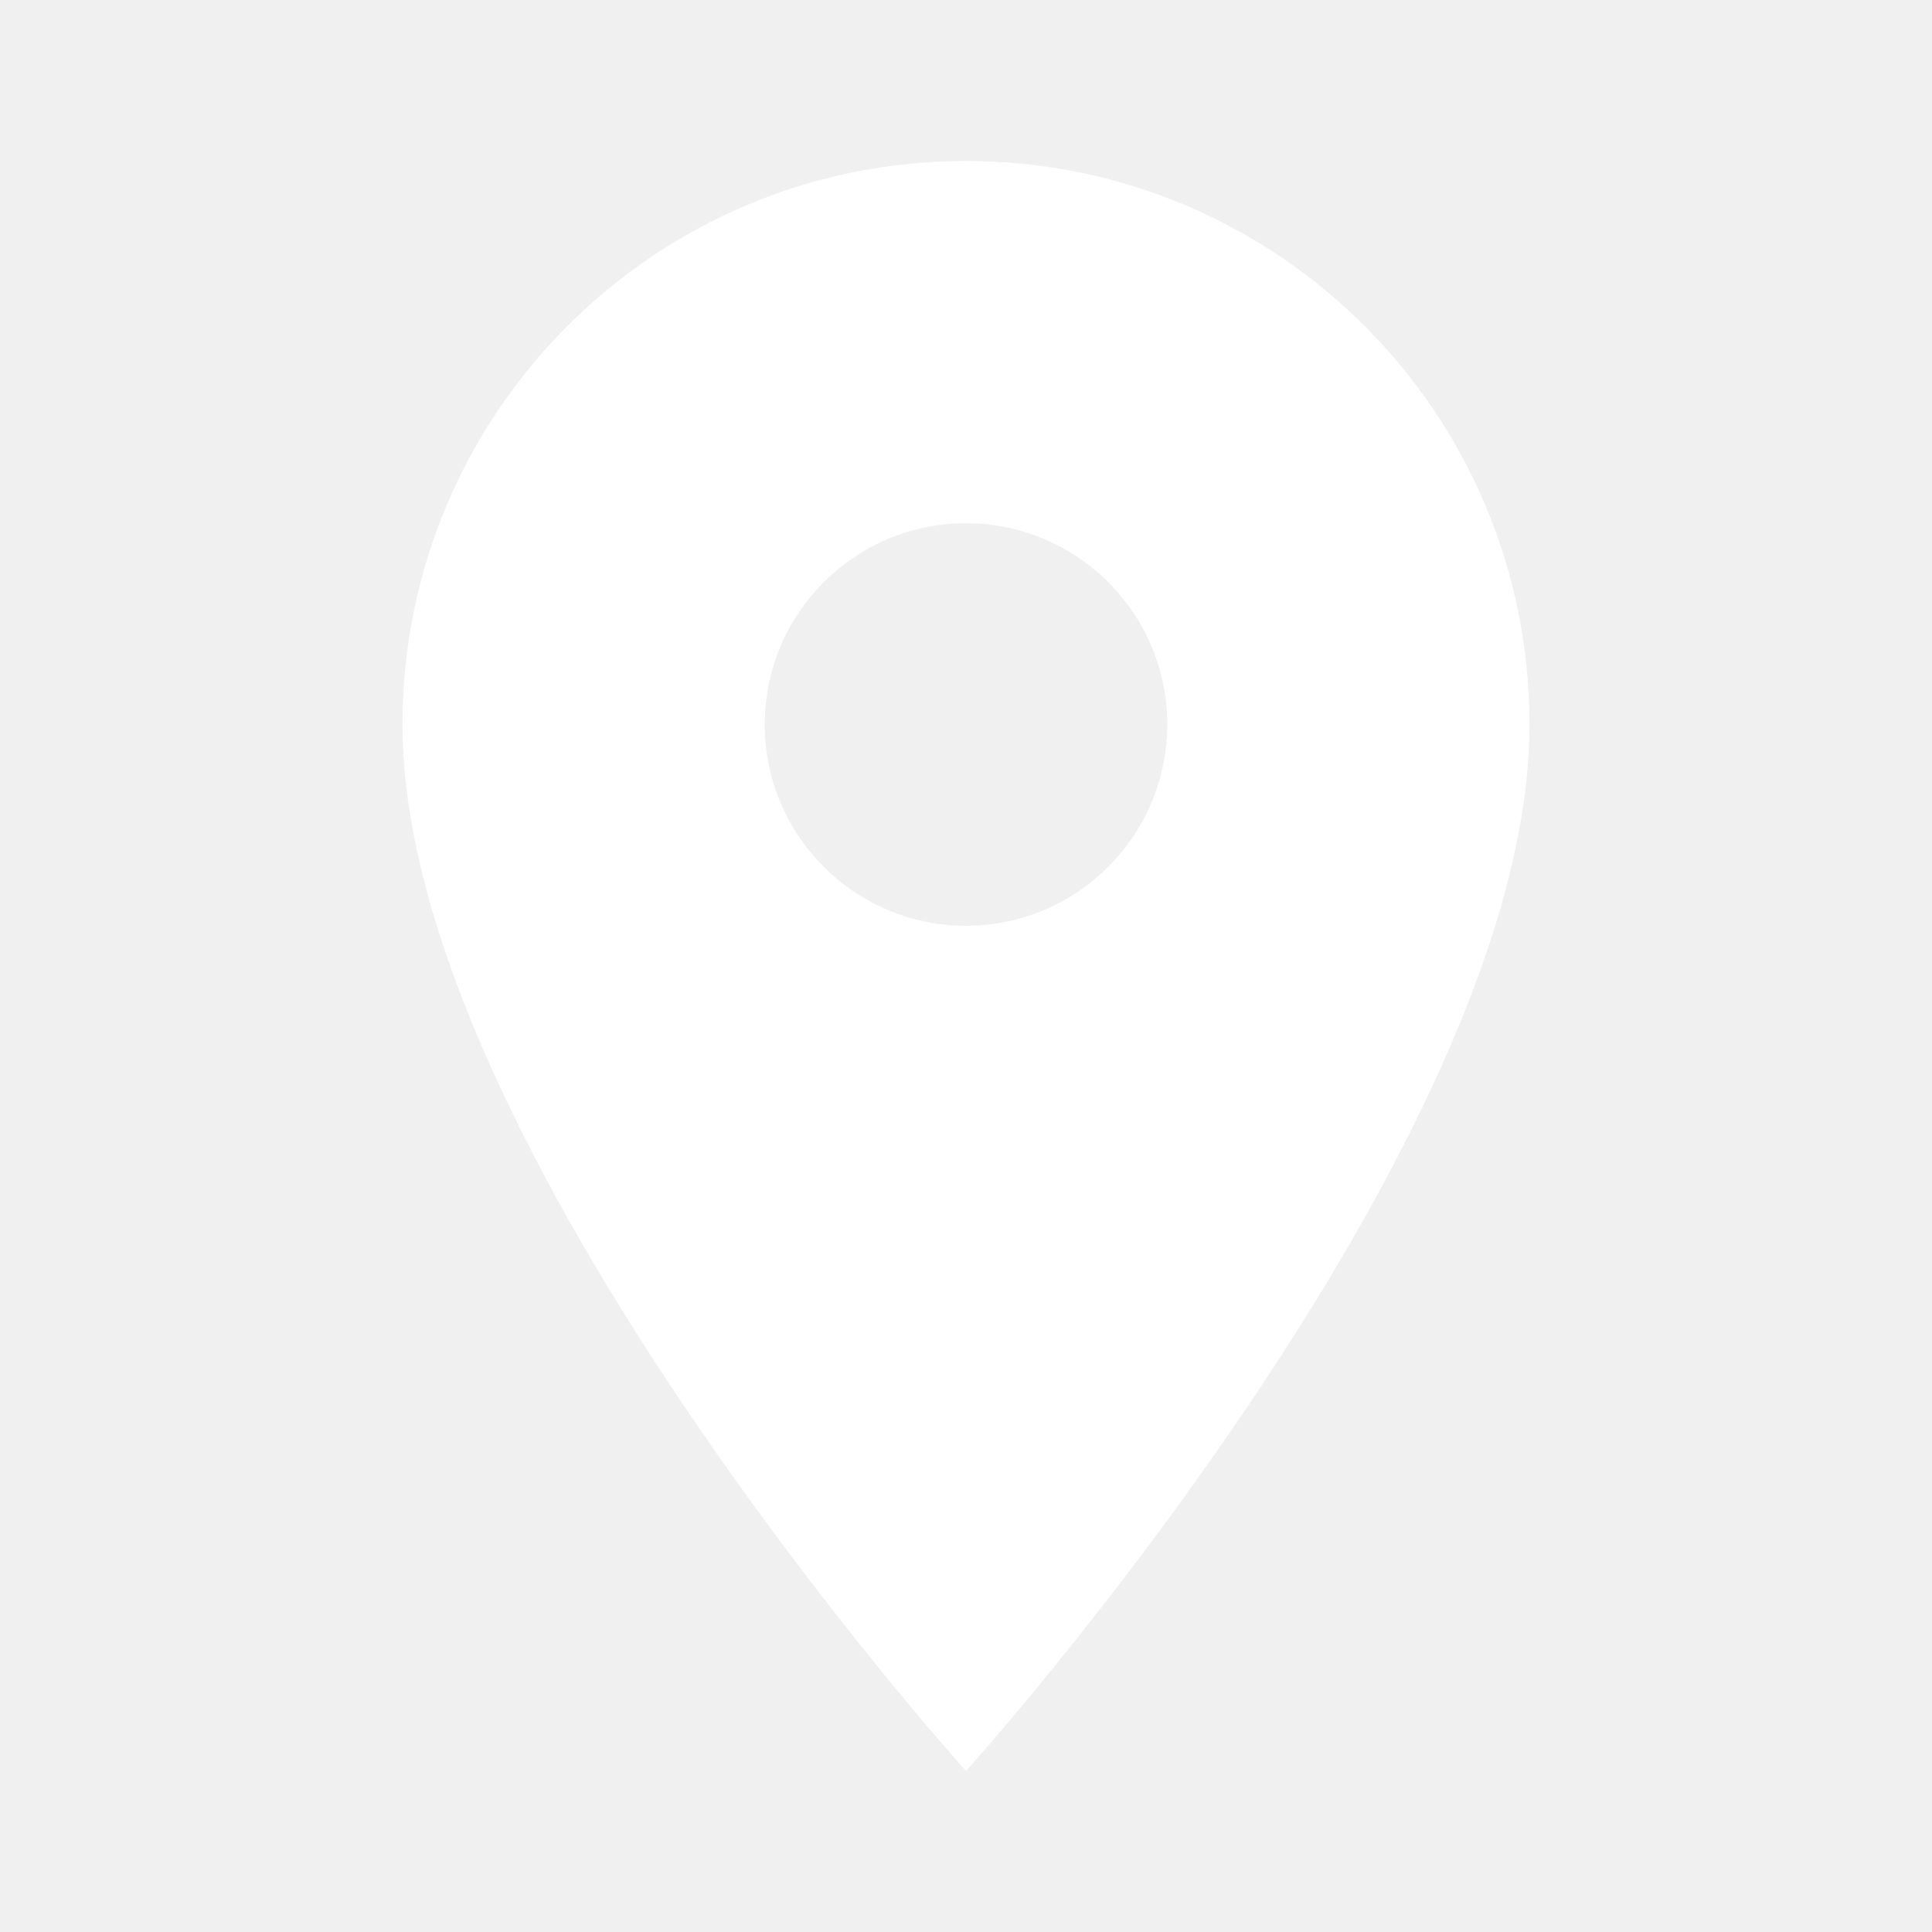
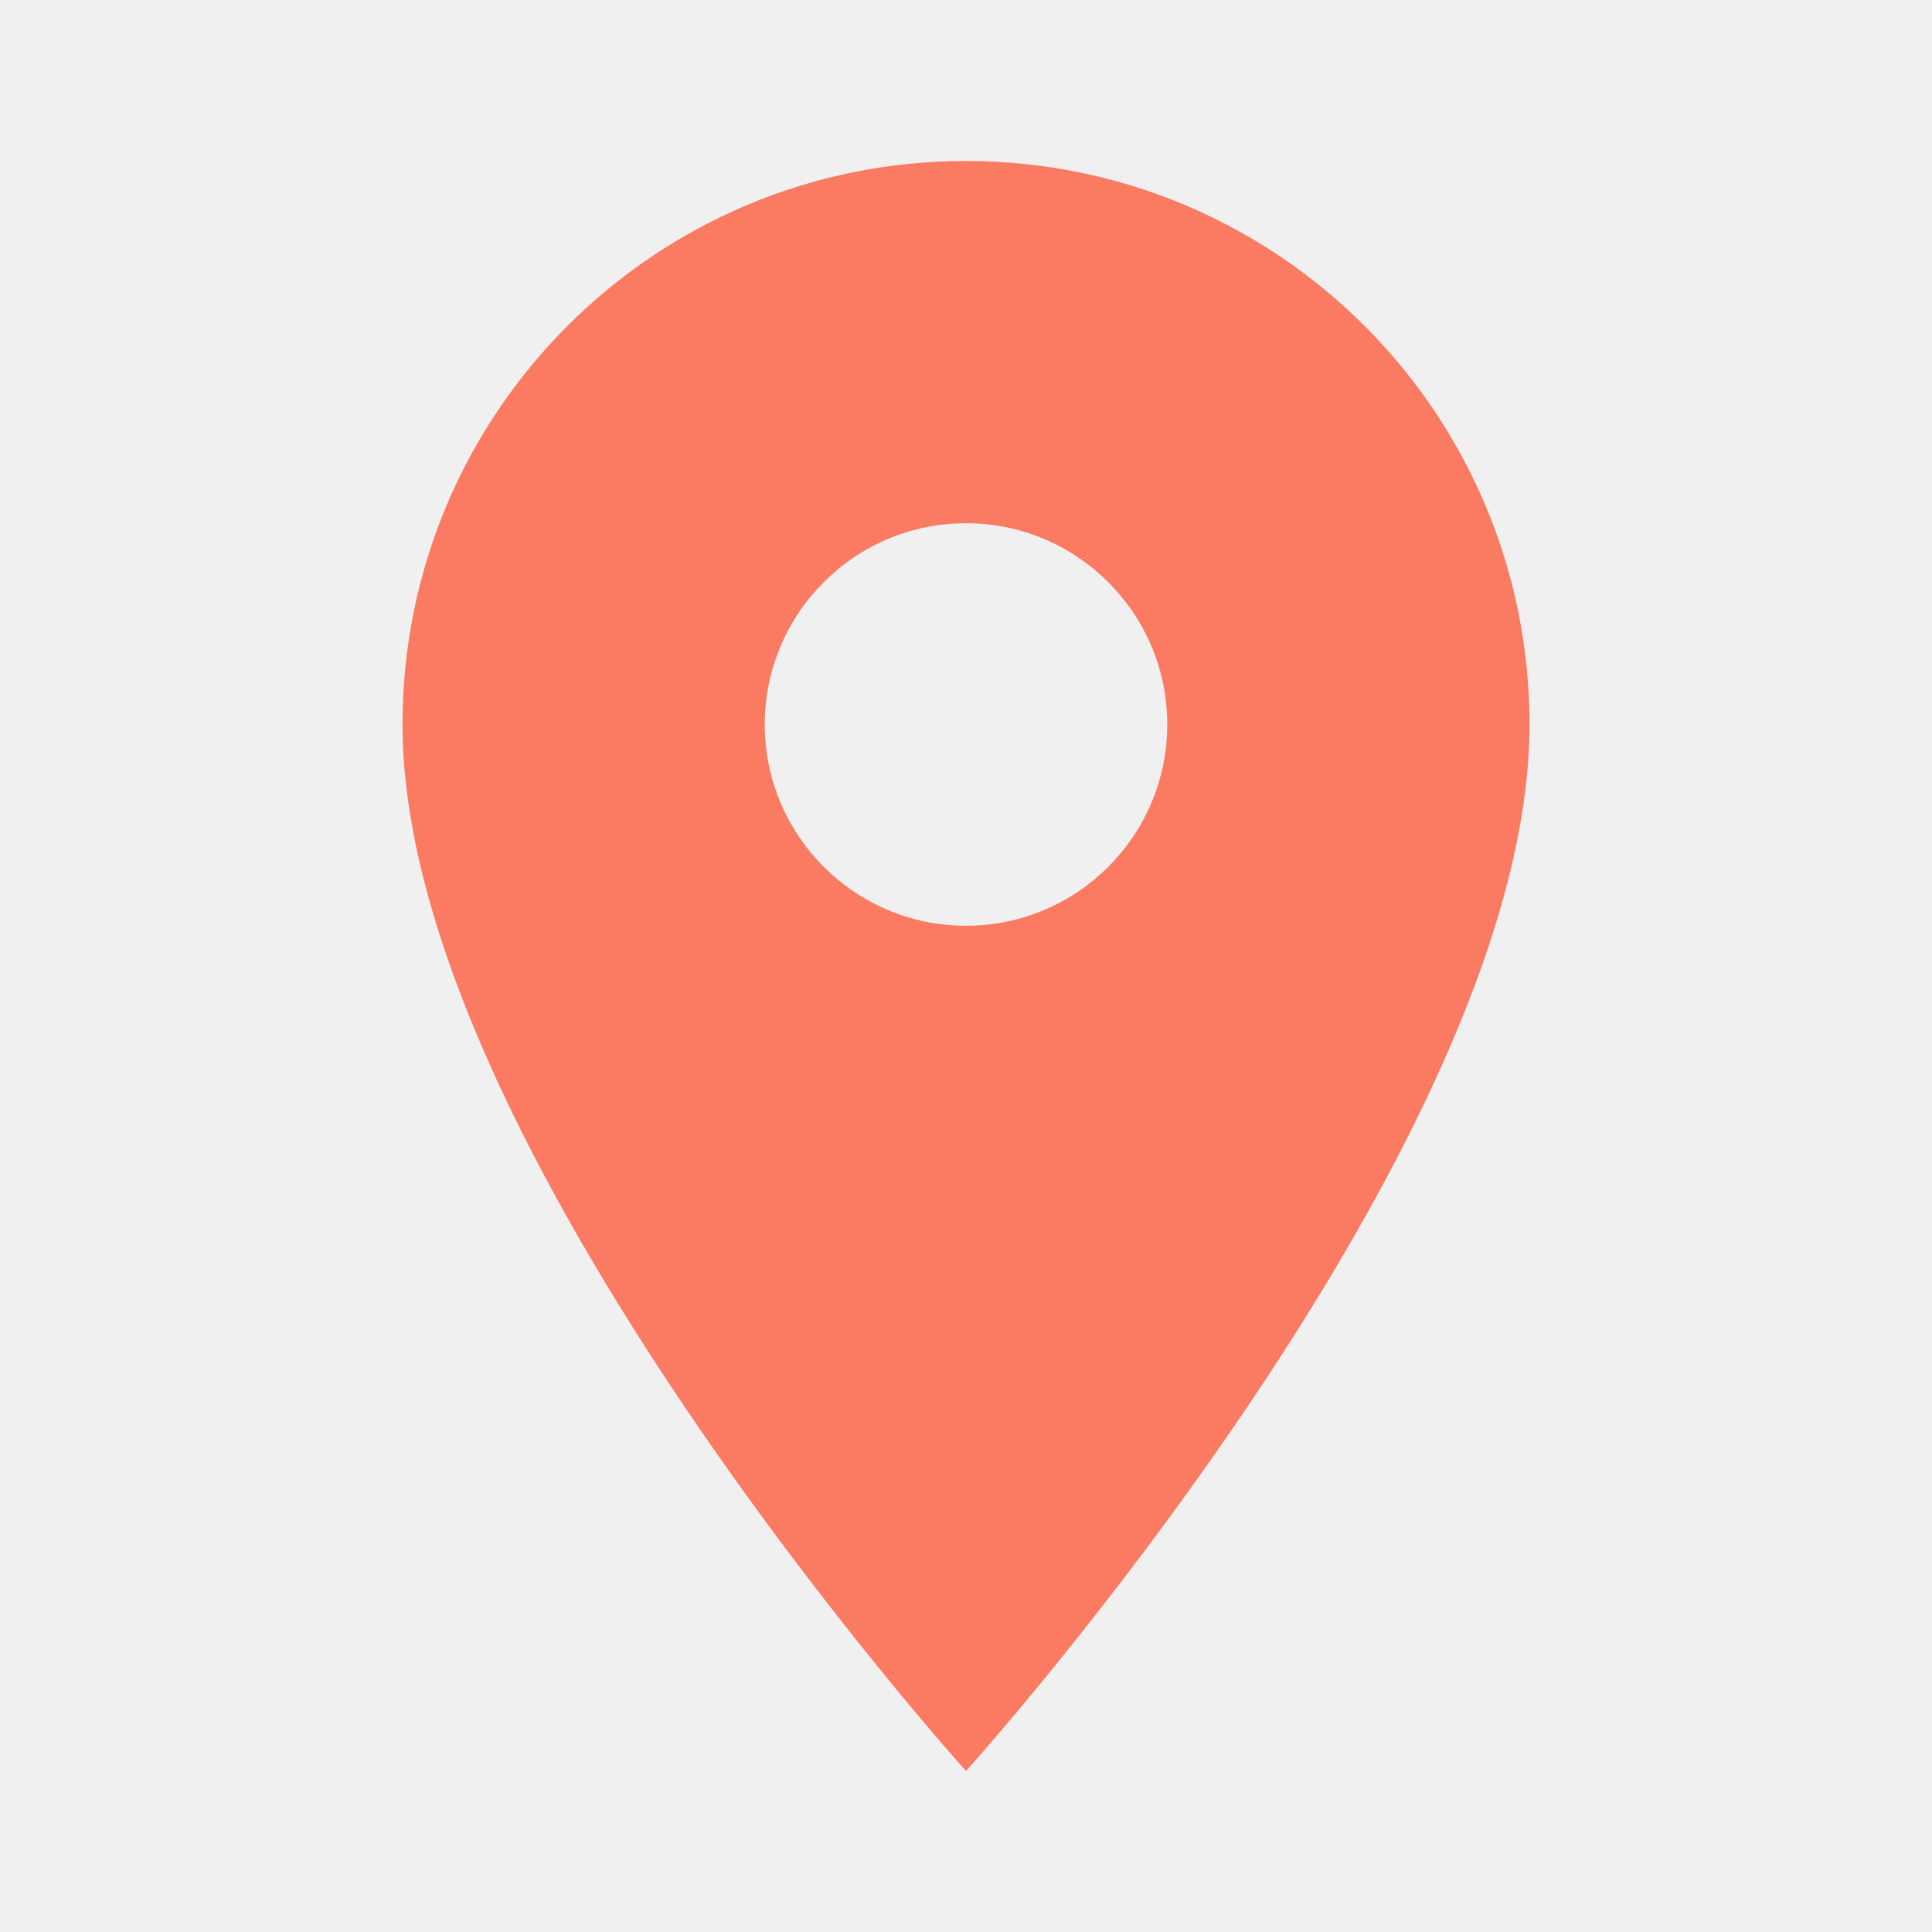
- <svg xmlns="http://www.w3.org/2000/svg" height="24px" viewBox="0 0 24 24" width="24px" fill="#FFFFFF">
+ <svg xmlns="http://www.w3.org/2000/svg" height="24px" viewBox="0 0 24 24" width="24px" fill="#fa7b62">
  <path d="M0 0h24v24H0z" fill="none" />
  <path d="M12 2C8.13 2 5 5.13 5 9c0 5.25 7 13 7 13s7-7.75 7-13c0-3.87-3.13-7-7-7zm0 9.5c-1.38 0-2.5-1.12-2.5-2.5s1.12-2.5 2.5-2.5 2.5 1.12 2.5 2.5-1.12 2.5-2.5 2.5z" />
</svg>
